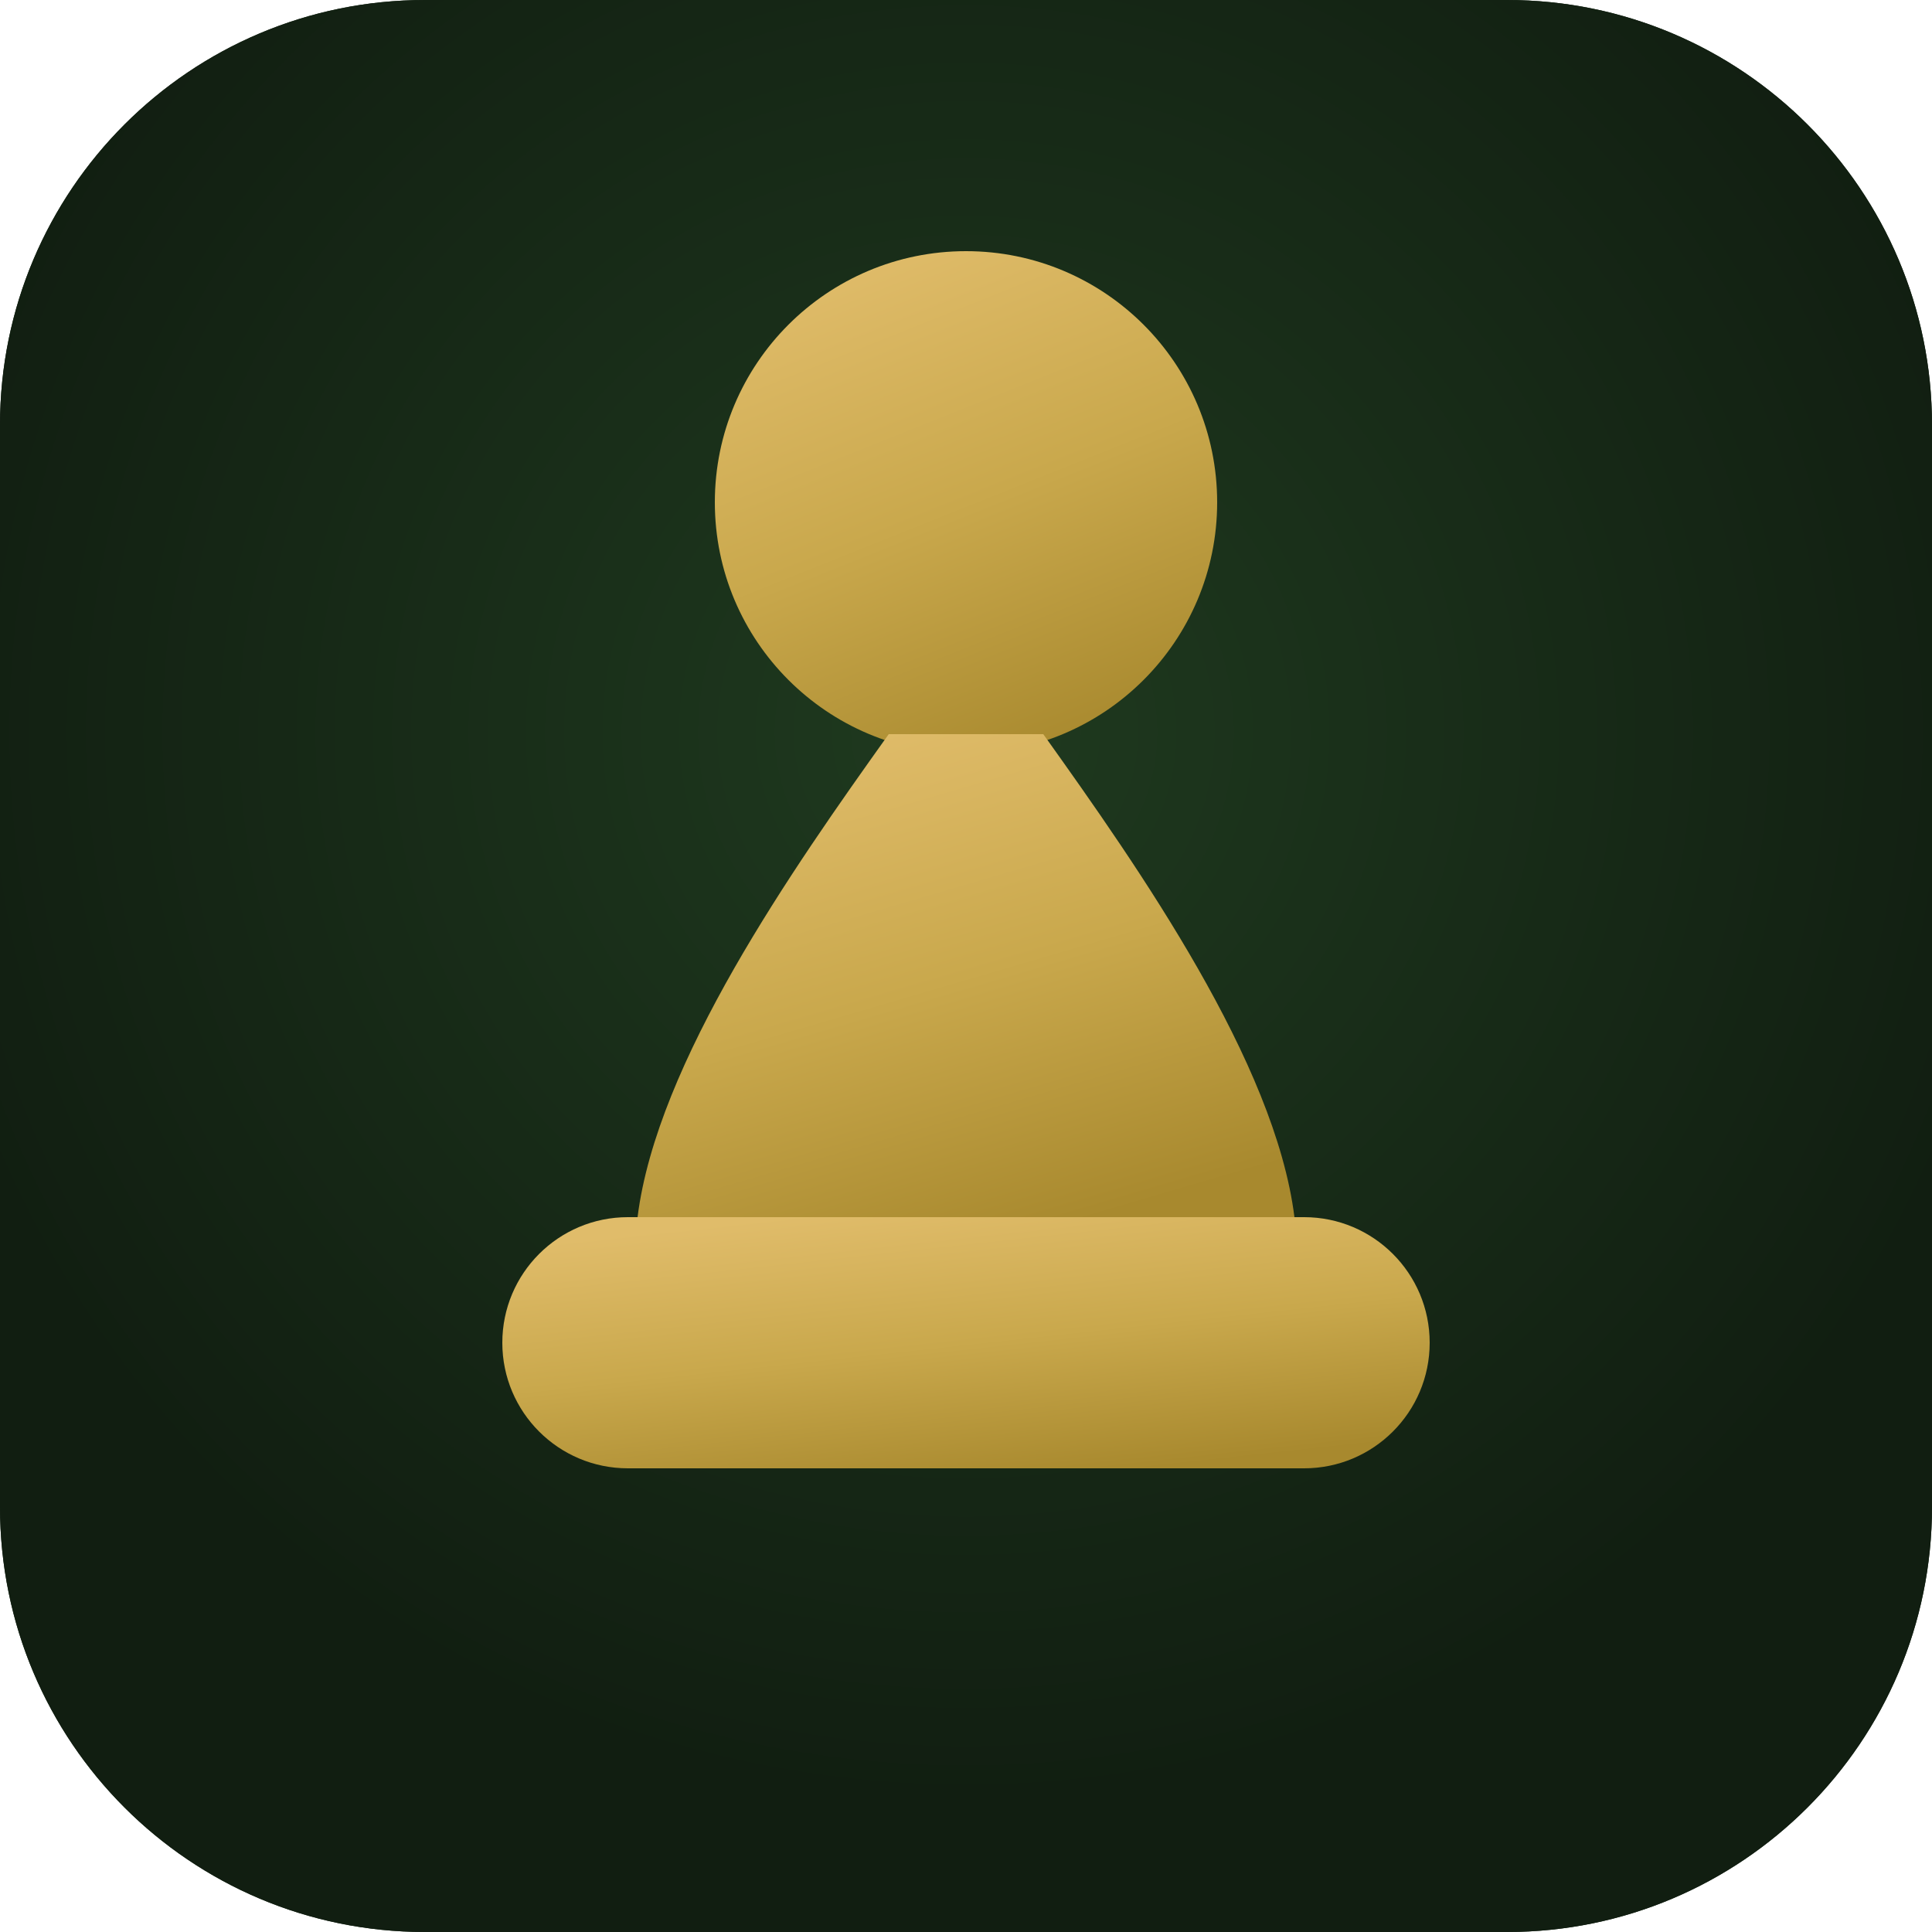
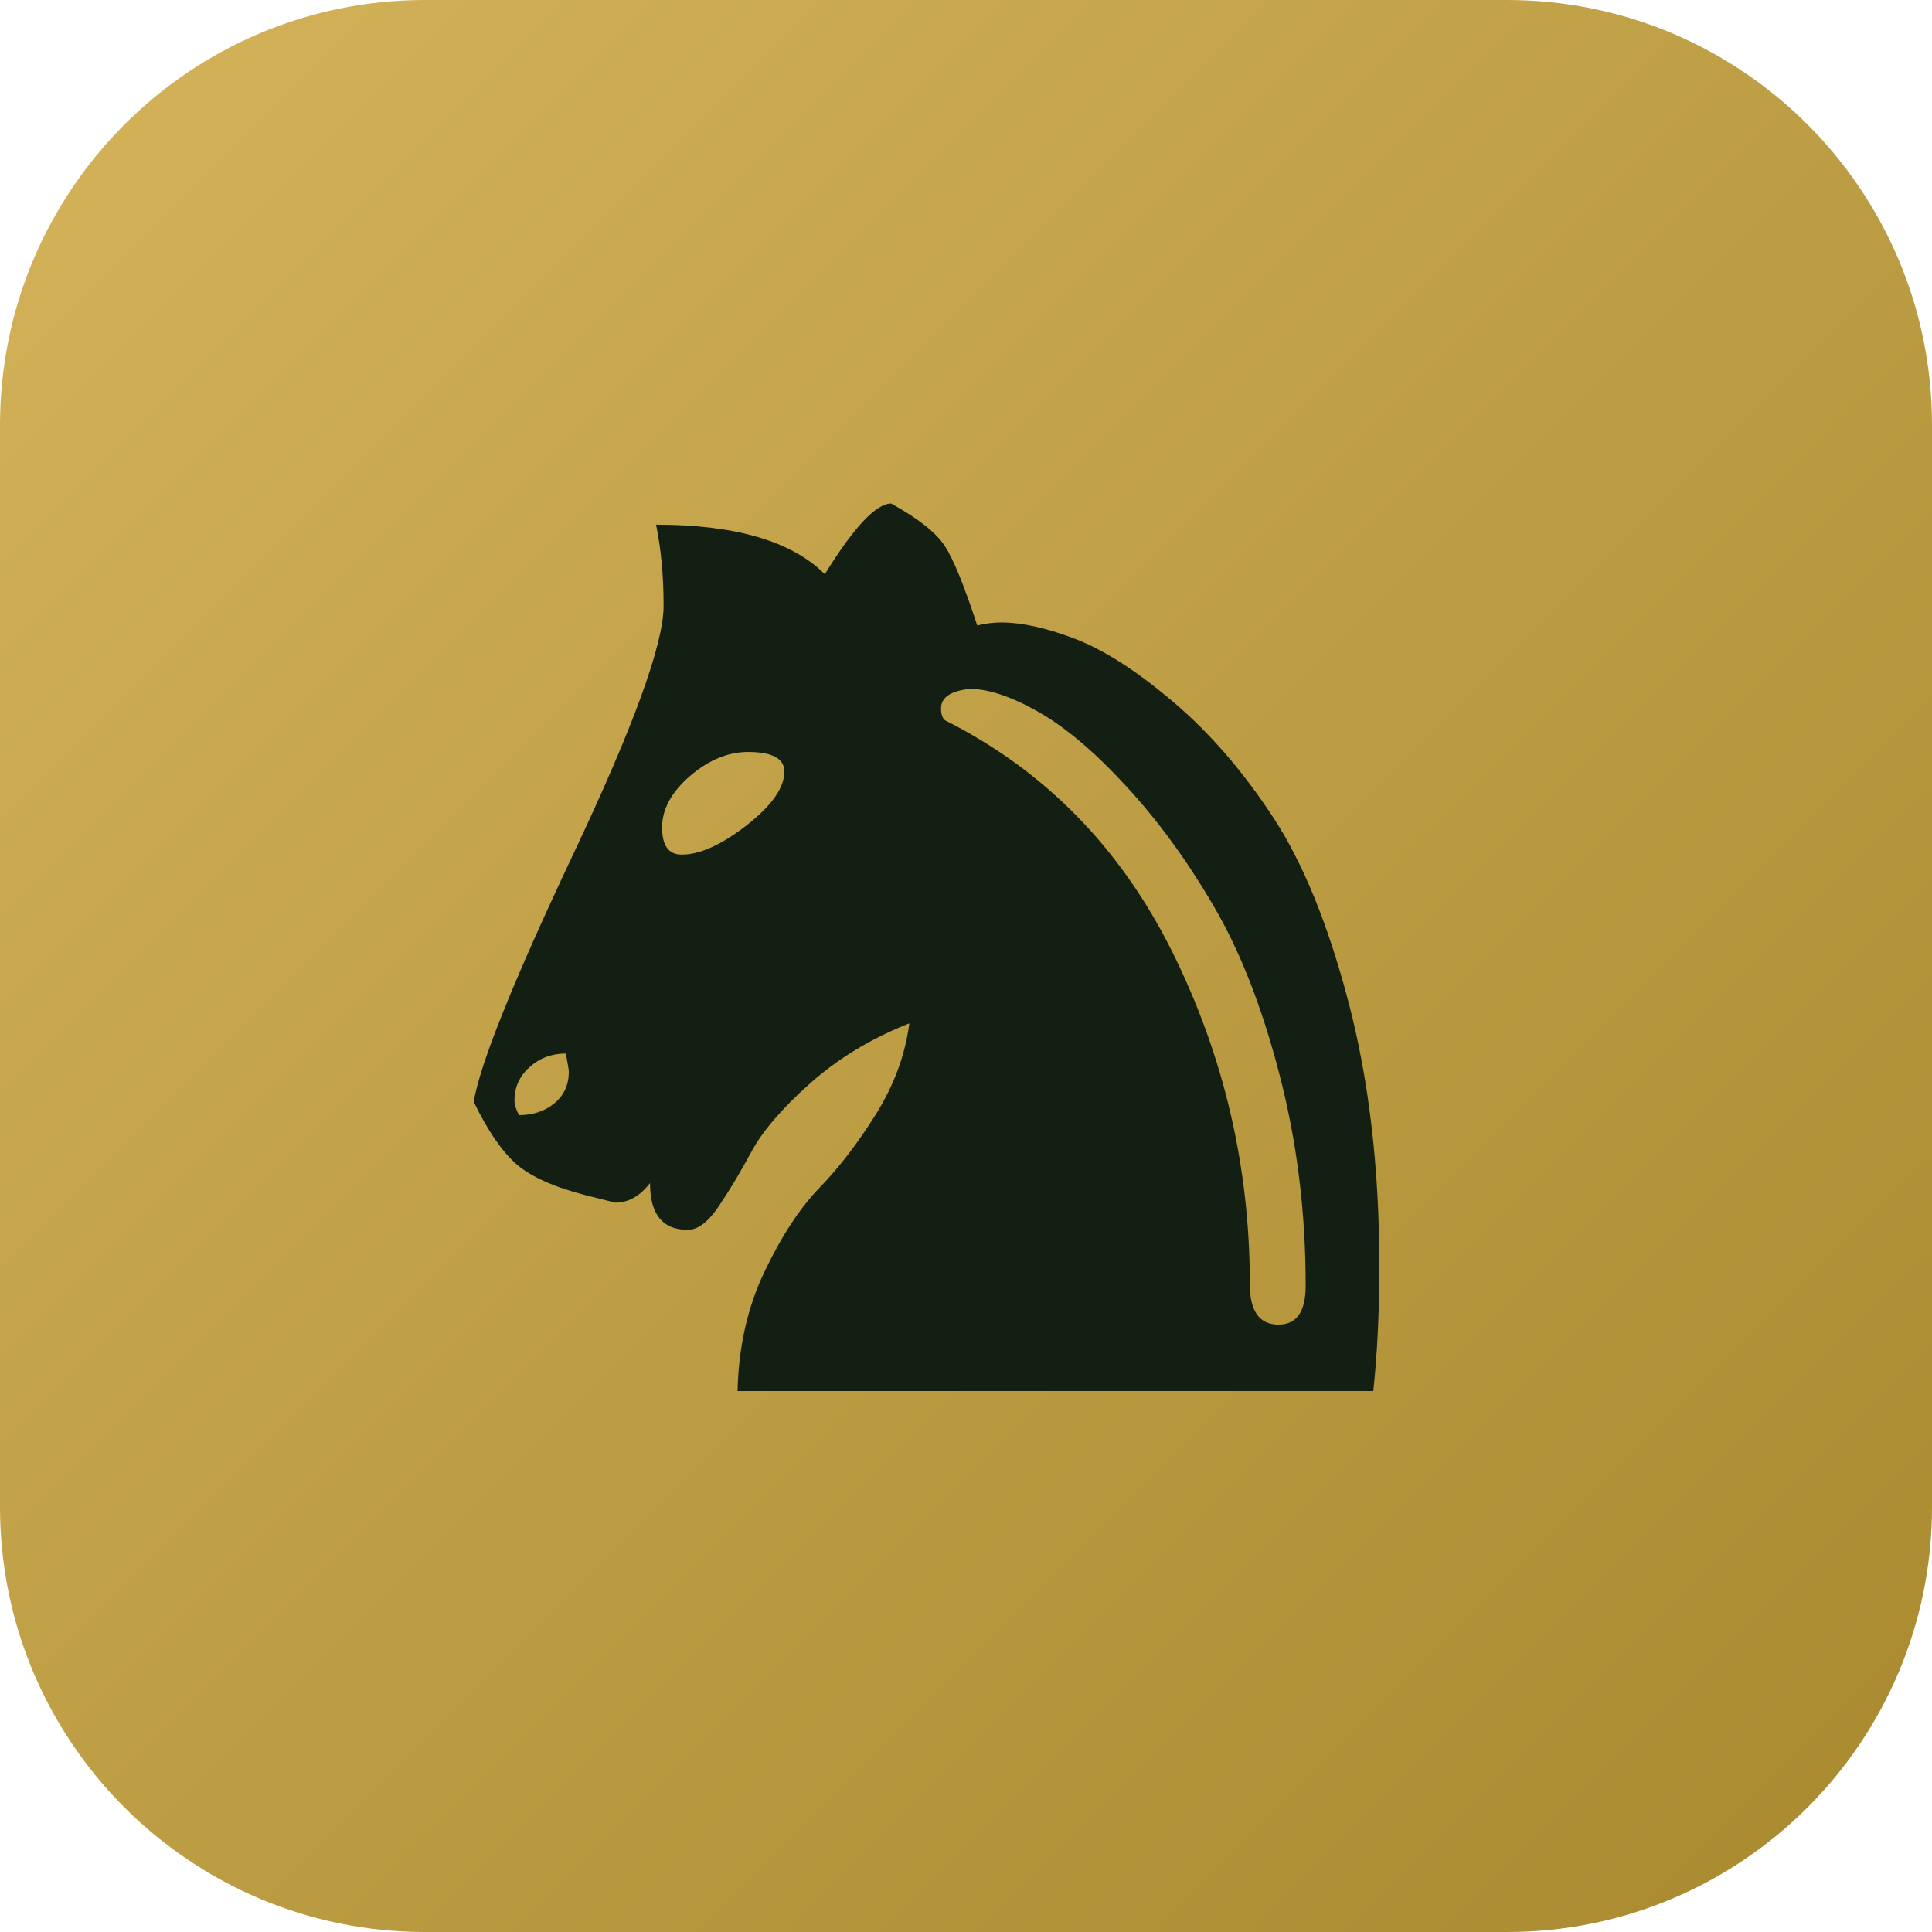
<svg xmlns="http://www.w3.org/2000/svg" viewBox="0 0 100 100">
-   <rect width="100" height="100" rx="22" fill="#162616" />
  <defs>
-     <radialGradient id="bg" cx="50%" cy="38%" r="55%">
-       <stop offset="0%" stop-color="#1f3a1f" />
-       <stop offset="100%" stop-color="#111e11" />
-     </radialGradient>
-     <linearGradient id="gold" x1="30%" y1="0%" x2="70%" y2="100%">
-       <stop offset="0%" stop-color="#e0bc6a" />
-       <stop offset="50%" stop-color="#c9a84c" />
+     <linearGradient id="gold" x1="0" y1="0" x2="1" y2="1">
+       <stop offset="0%" stop-color="#d4b35a" />
      <stop offset="100%" stop-color="#a8892e" />
    </linearGradient>
  </defs>
-   <rect width="100" height="100" rx="22" fill="url(#bg)" />
-   <circle cx="50" cy="26" r="13" fill="url(#gold)" />
-   <path d="M46,38 C41,45 34,55 33,63 L67,63 C66,55 59,45 54,38 Z" fill="url(#gold)" />
-   <rect x="26" y="63" width="48" height="13" rx="6.5" fill="url(#gold)" />
+   <rect width="100" height="100" rx="22" fill="url(#gold)" />
+   <text x="48" y="72" font-size="78" fill="#141f14" text-anchor="middle" font-family="serif">♞</text>
</svg>
